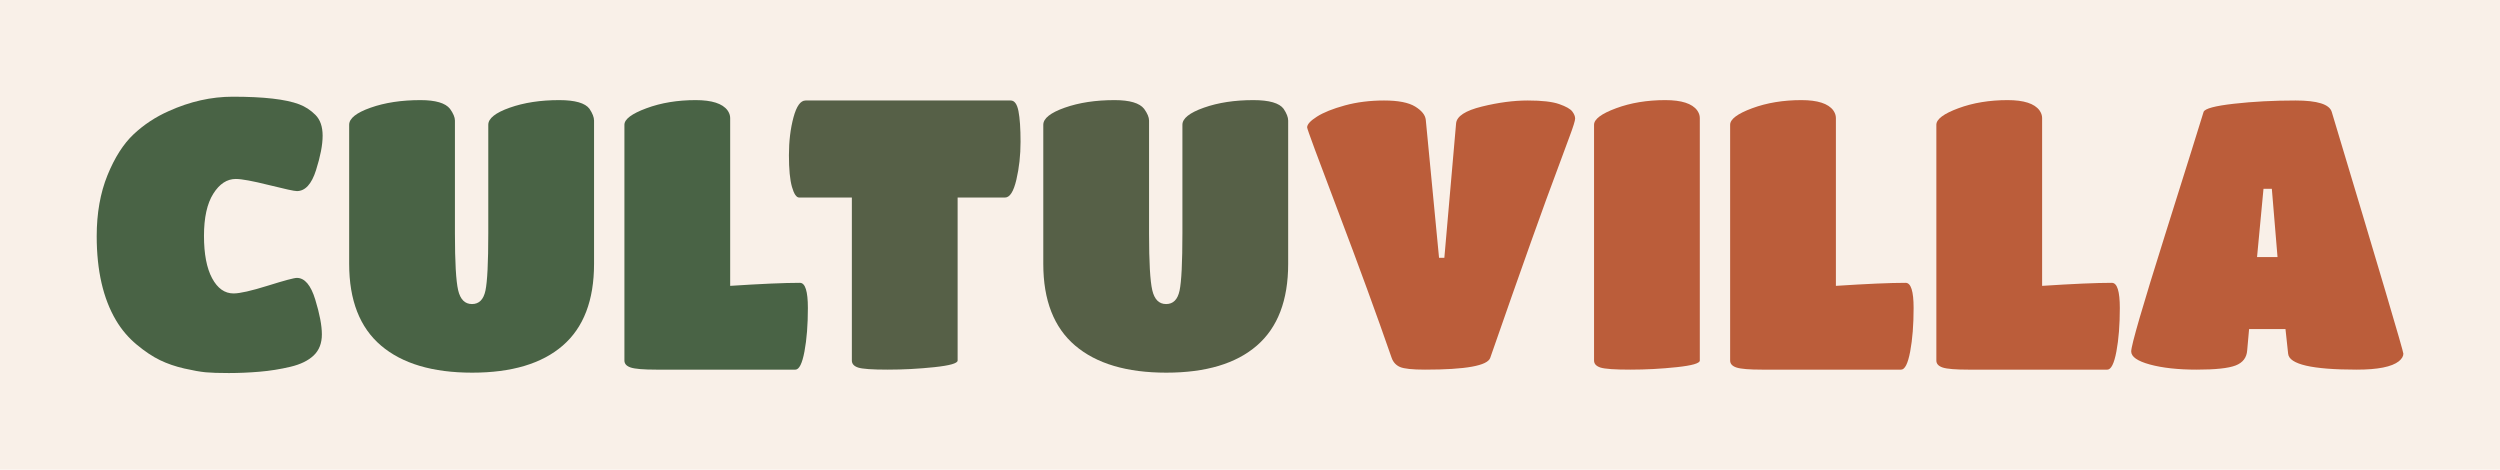
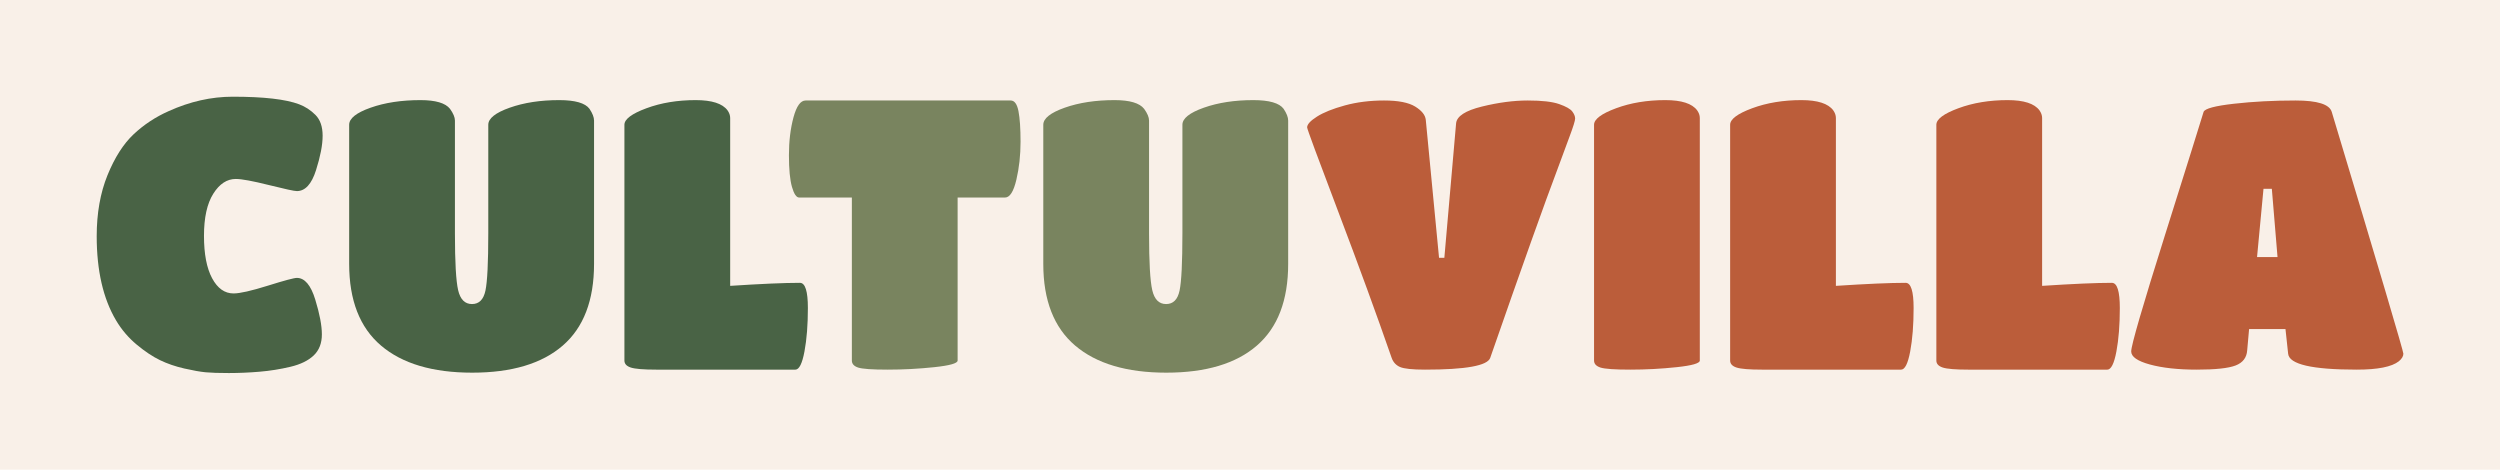
<svg xmlns="http://www.w3.org/2000/svg" viewBox="0 0 6595 1239" width="6595" height="1239">
  <rect width="100%" height="100%" fill="#f9f0e8" />
  <g fill="#496345">
    <path transform="translate(225.1 975.1) scale(1 -1)" d="M81 130Q30 216 30 352Q30 443 58.5 513.0Q87 583 127.5 621.0Q168 659 220 682Q304 720 389 720Q511 720 564 700Q588 691 607.0 672.0Q626 653 626.0 617.0Q626 581 608.5 526.0Q591 471 558 471Q548 471 484.0 487.0Q420 503 397 503Q362 503 337.5 464.0Q313 425 313.0 353.0Q313 281 334.5 241.0Q356 201 391 201Q416 201 481.5 221.5Q547 242 558 242Q589 242 606.5 185.0Q624 128 624.0 93.0Q624 58 602.5 37.5Q581 17 541.0 7.5Q501 -2 459.5 -5.5Q418 -9 378.5 -9.0Q339 -9 317.5 -7.0Q296 -5 261.0 3.0Q226 11 197.0 25.0Q168 39 135.5 66.0Q103 93 81 130Z" />
    <path transform="translate(881.1 975.1) scale(1 -1)" d="M40 279V646Q40 671 96.5 691.0Q153 711 228 711Q288 711 306 688Q319 670 319 657V359Q319 246 327.5 209.5Q336 173 364.0 173.0Q392 173 399.5 208.5Q407 244 407 360V646Q407 671 463.5 691.0Q520 711 594 711Q657 711 674 688Q686 670 686 657V279Q686 135 603.5 63.5Q521 -8 364.5 -8.0Q208 -8 124.0 63.5Q40 135 40 279Z" />
    <path transform="translate(1607.2 975.1) scale(1 -1)" d="M124 0Q74 0 57.0 5.5Q40 11 40 24V646Q40 668 98.0 689.5Q156 711 228 711Q292 711 312 684Q319 674 319 664V221Q441 229 503 229Q524 229 524.0 162.5Q524 96 515.0 48.0Q506 0 491 0Z" />
  </g>
-   <g fill="#566047">
+   <g fill="#79845f">
    <path transform="translate(2061.2 975.1) scale(1 -1)" d="M186 24V454H47Q36 454 28.0 482.0Q20 510 20.0 565.5Q20 621 32.0 665.5Q44 710 64 710H605Q620 710 625.5 682.0Q631 654 631.0 601.0Q631 548 620.0 501.0Q609 454 590 454H465V24Q465 13 403.5 6.5Q342 0 280.5 0.0Q219 0 202.5 5.5Q186 11 186 24Z" />
    <path transform="translate(2712.2 975.1) scale(1 -1)" d="M40 279V646Q40 671 96.5 691.0Q153 711 228 711Q288 711 306 688Q319 670 319 657V359Q319 246 327.5 209.5Q336 173 364.0 173.0Q392 173 399.5 208.5Q407 244 407 360V646Q407 671 463.5 691.0Q520 711 594 711Q657 711 674 688Q686 670 686 657V279Q686 135 603.5 63.5Q521 -8 364.5 -8.0Q208 -8 124.0 63.5Q40 135 40 279Z" />
  </g>
  <g fill="#bb5d3a">
    <path transform="translate(3438.2 975.1) scale(1 -1)" d="M10 639Q10 651 36.0 667.5Q62 684 109.5 697.0Q157 710 213.0 710.0Q269 710 295.0 694.0Q321 678 323 659L358 295H372L403 650Q406 678 471.0 694.0Q536 710 592.0 710.0Q648 710 675.0 700.5Q702 691 709.5 681.0Q717 671 717.0 662.5Q717 654 702.5 615.5Q688 577 672 533Q619 393 493 31Q482 0 321 0Q271 0 255.0 7.0Q239 14 233 31Q174 201 92.0 417.0Q10 633 10 639Z" />
    <path transform="translate(4165.1 975.1) scale(1 -1)" d="M40 24V646Q40 668 98.0 689.5Q156 711 228 711Q292 711 312 684Q319 674 319 664V24Q319 13 258.0 6.5Q197 0 135.5 0.0Q74 0 57.0 5.5Q40 11 40 24Z" />
    <path transform="translate(4524.1 975.1) scale(1 -1)" d="M124 0Q74 0 57.0 5.5Q40 11 40 24V646Q40 668 98.0 689.5Q156 711 228 711Q292 711 312 684Q319 674 319 664V221Q441 229 503 229Q524 229 524.0 162.5Q524 96 515.0 48.0Q506 0 491 0Z" />
    <path transform="translate(5068.1 975.1) scale(1 -1)" d="M124 0Q74 0 57.0 5.5Q40 11 40 24V646Q40 668 98.0 689.5Q156 711 228 711Q292 711 312 684Q319 674 319 664V221Q441 229 503 229Q524 229 524.0 162.5Q524 96 515.0 48.0Q506 0 491 0Z" />
    <path transform="translate(5612.1 975.1) scale(1 -1)" d="M10 48Q10 72 99.0 354.5Q188 637 201 680Q206 693 281.5 701.5Q357 710 443.5 710.0Q530 710 539 680Q728 52 728.0 42.0Q728 32 716 22Q688 0 605 0Q428 0 424 42L417 107H321L316 51Q314 22 285.5 11.0Q257 0 183.0 0.0Q109 0 59.5 13.5Q10 27 10 48ZM396 297 381 477H359L342 297Z" />
  </g>
</svg>
